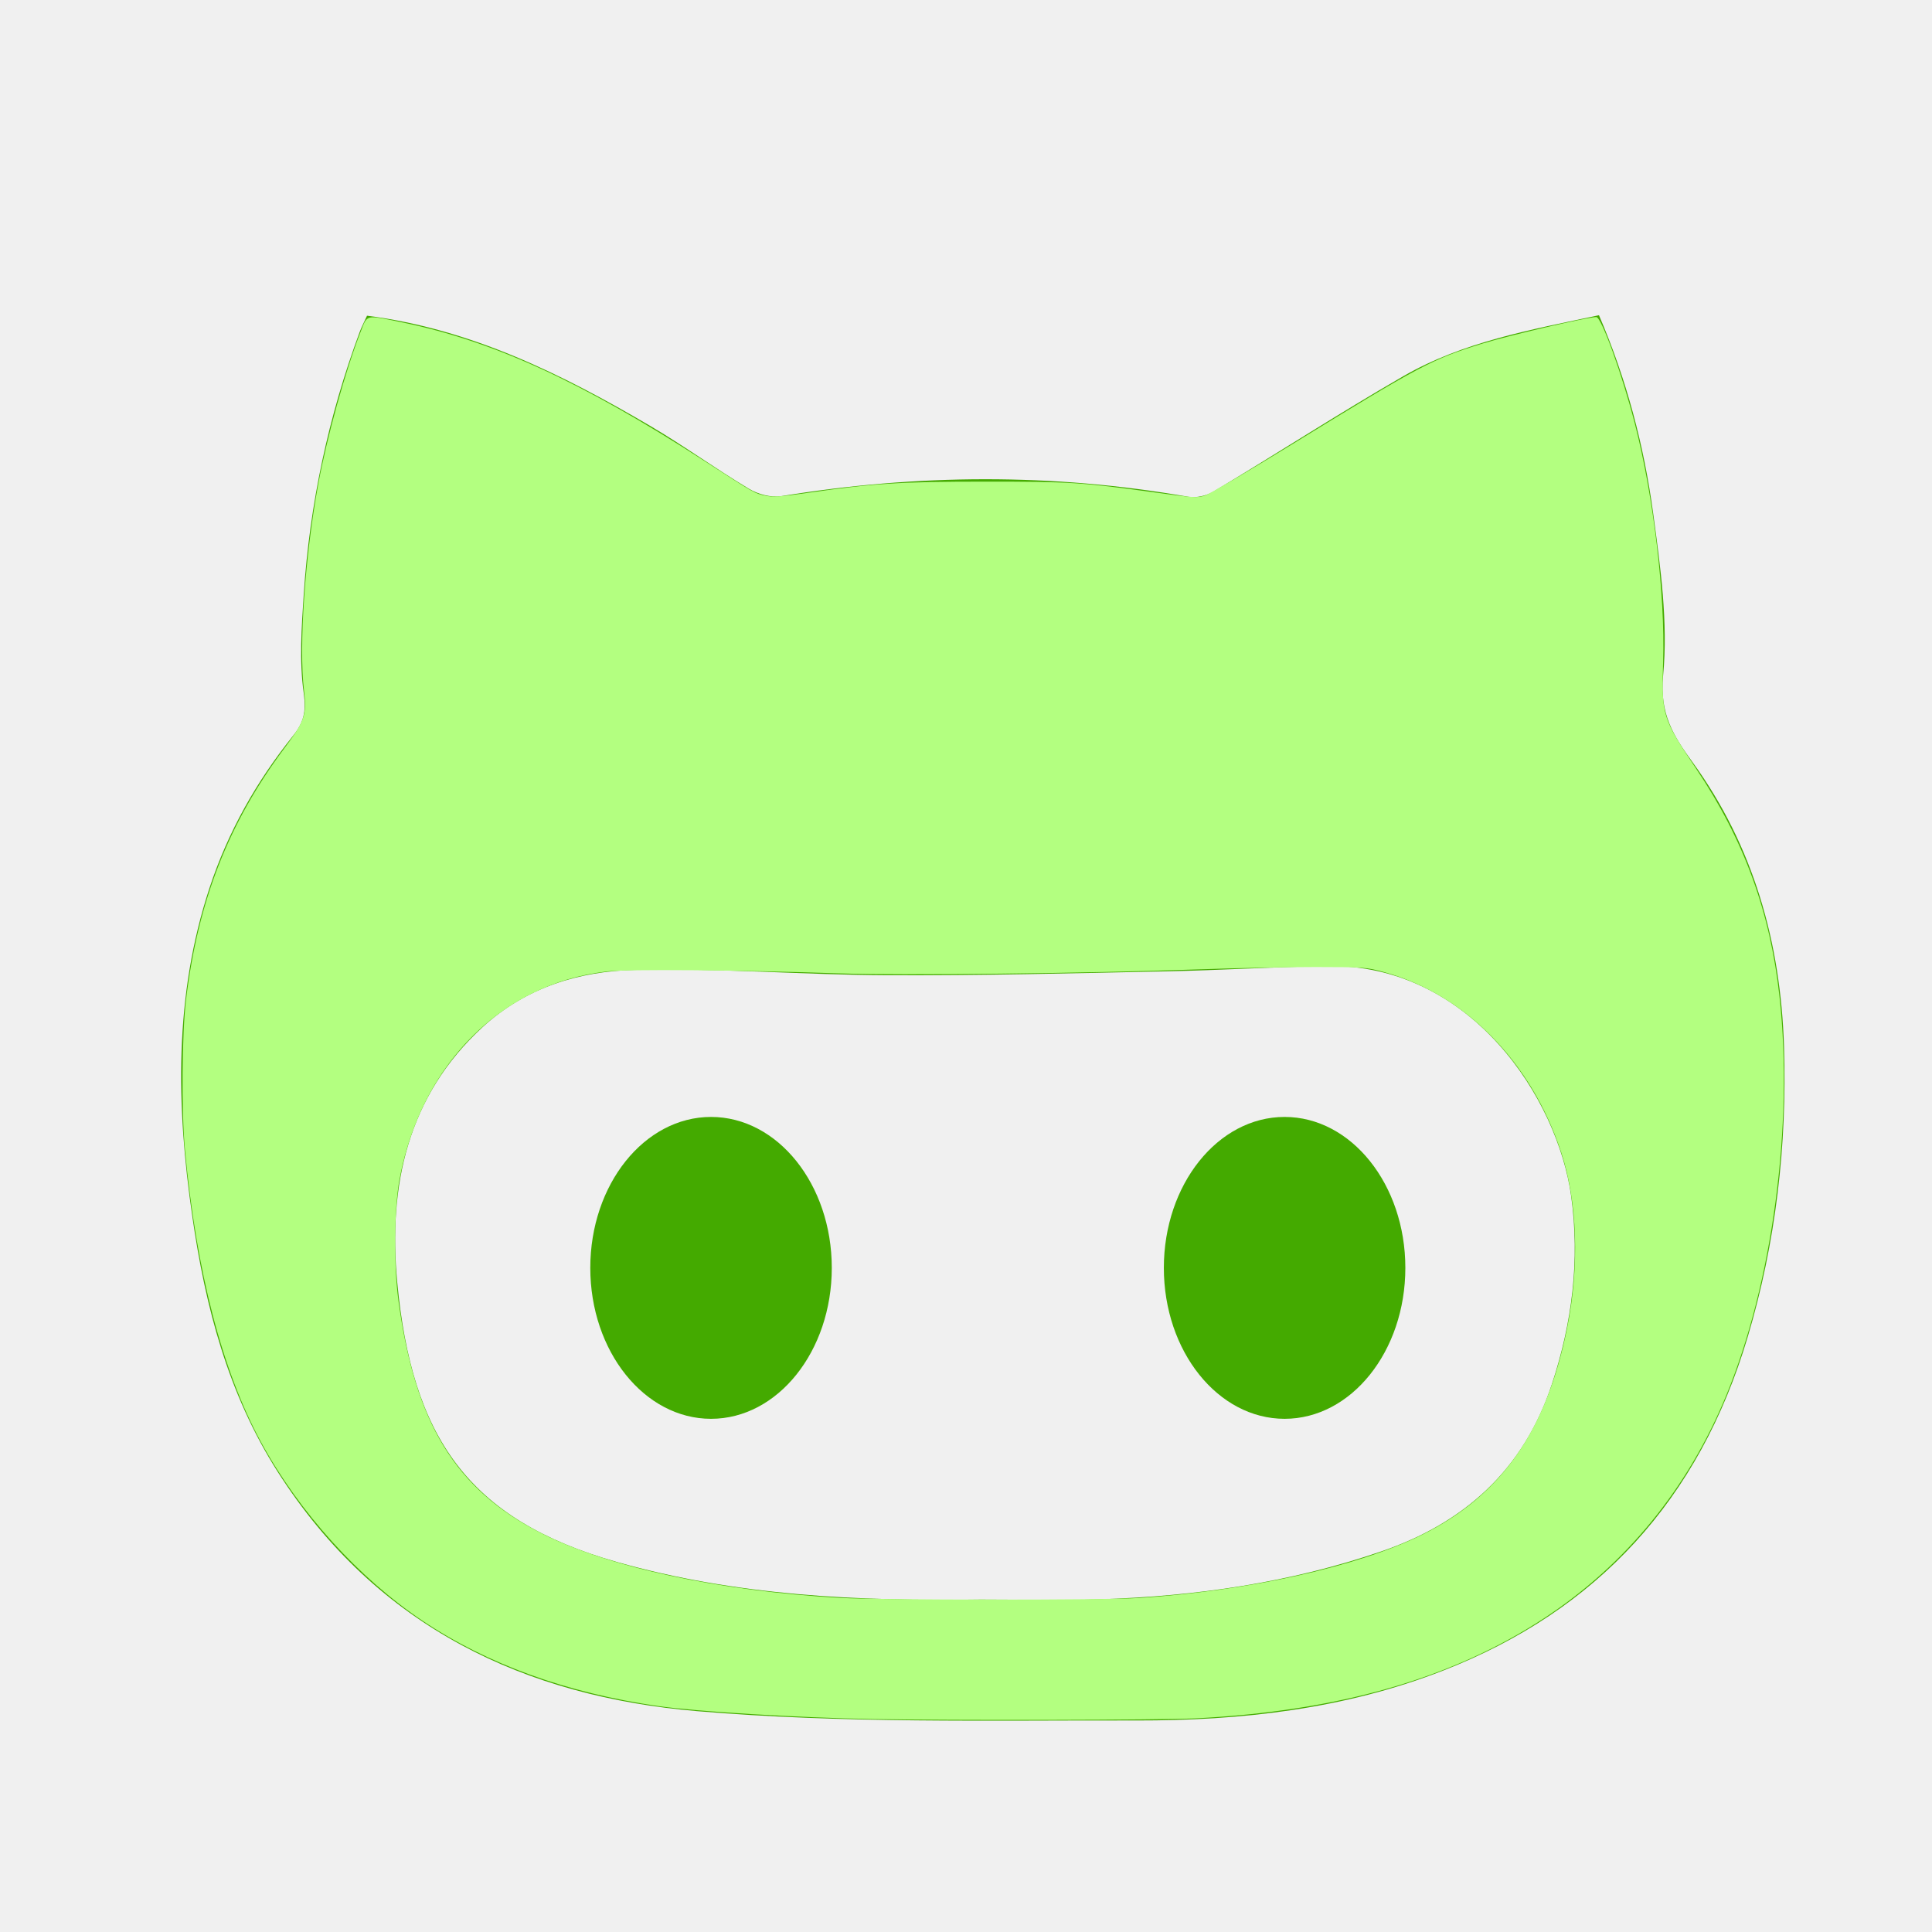
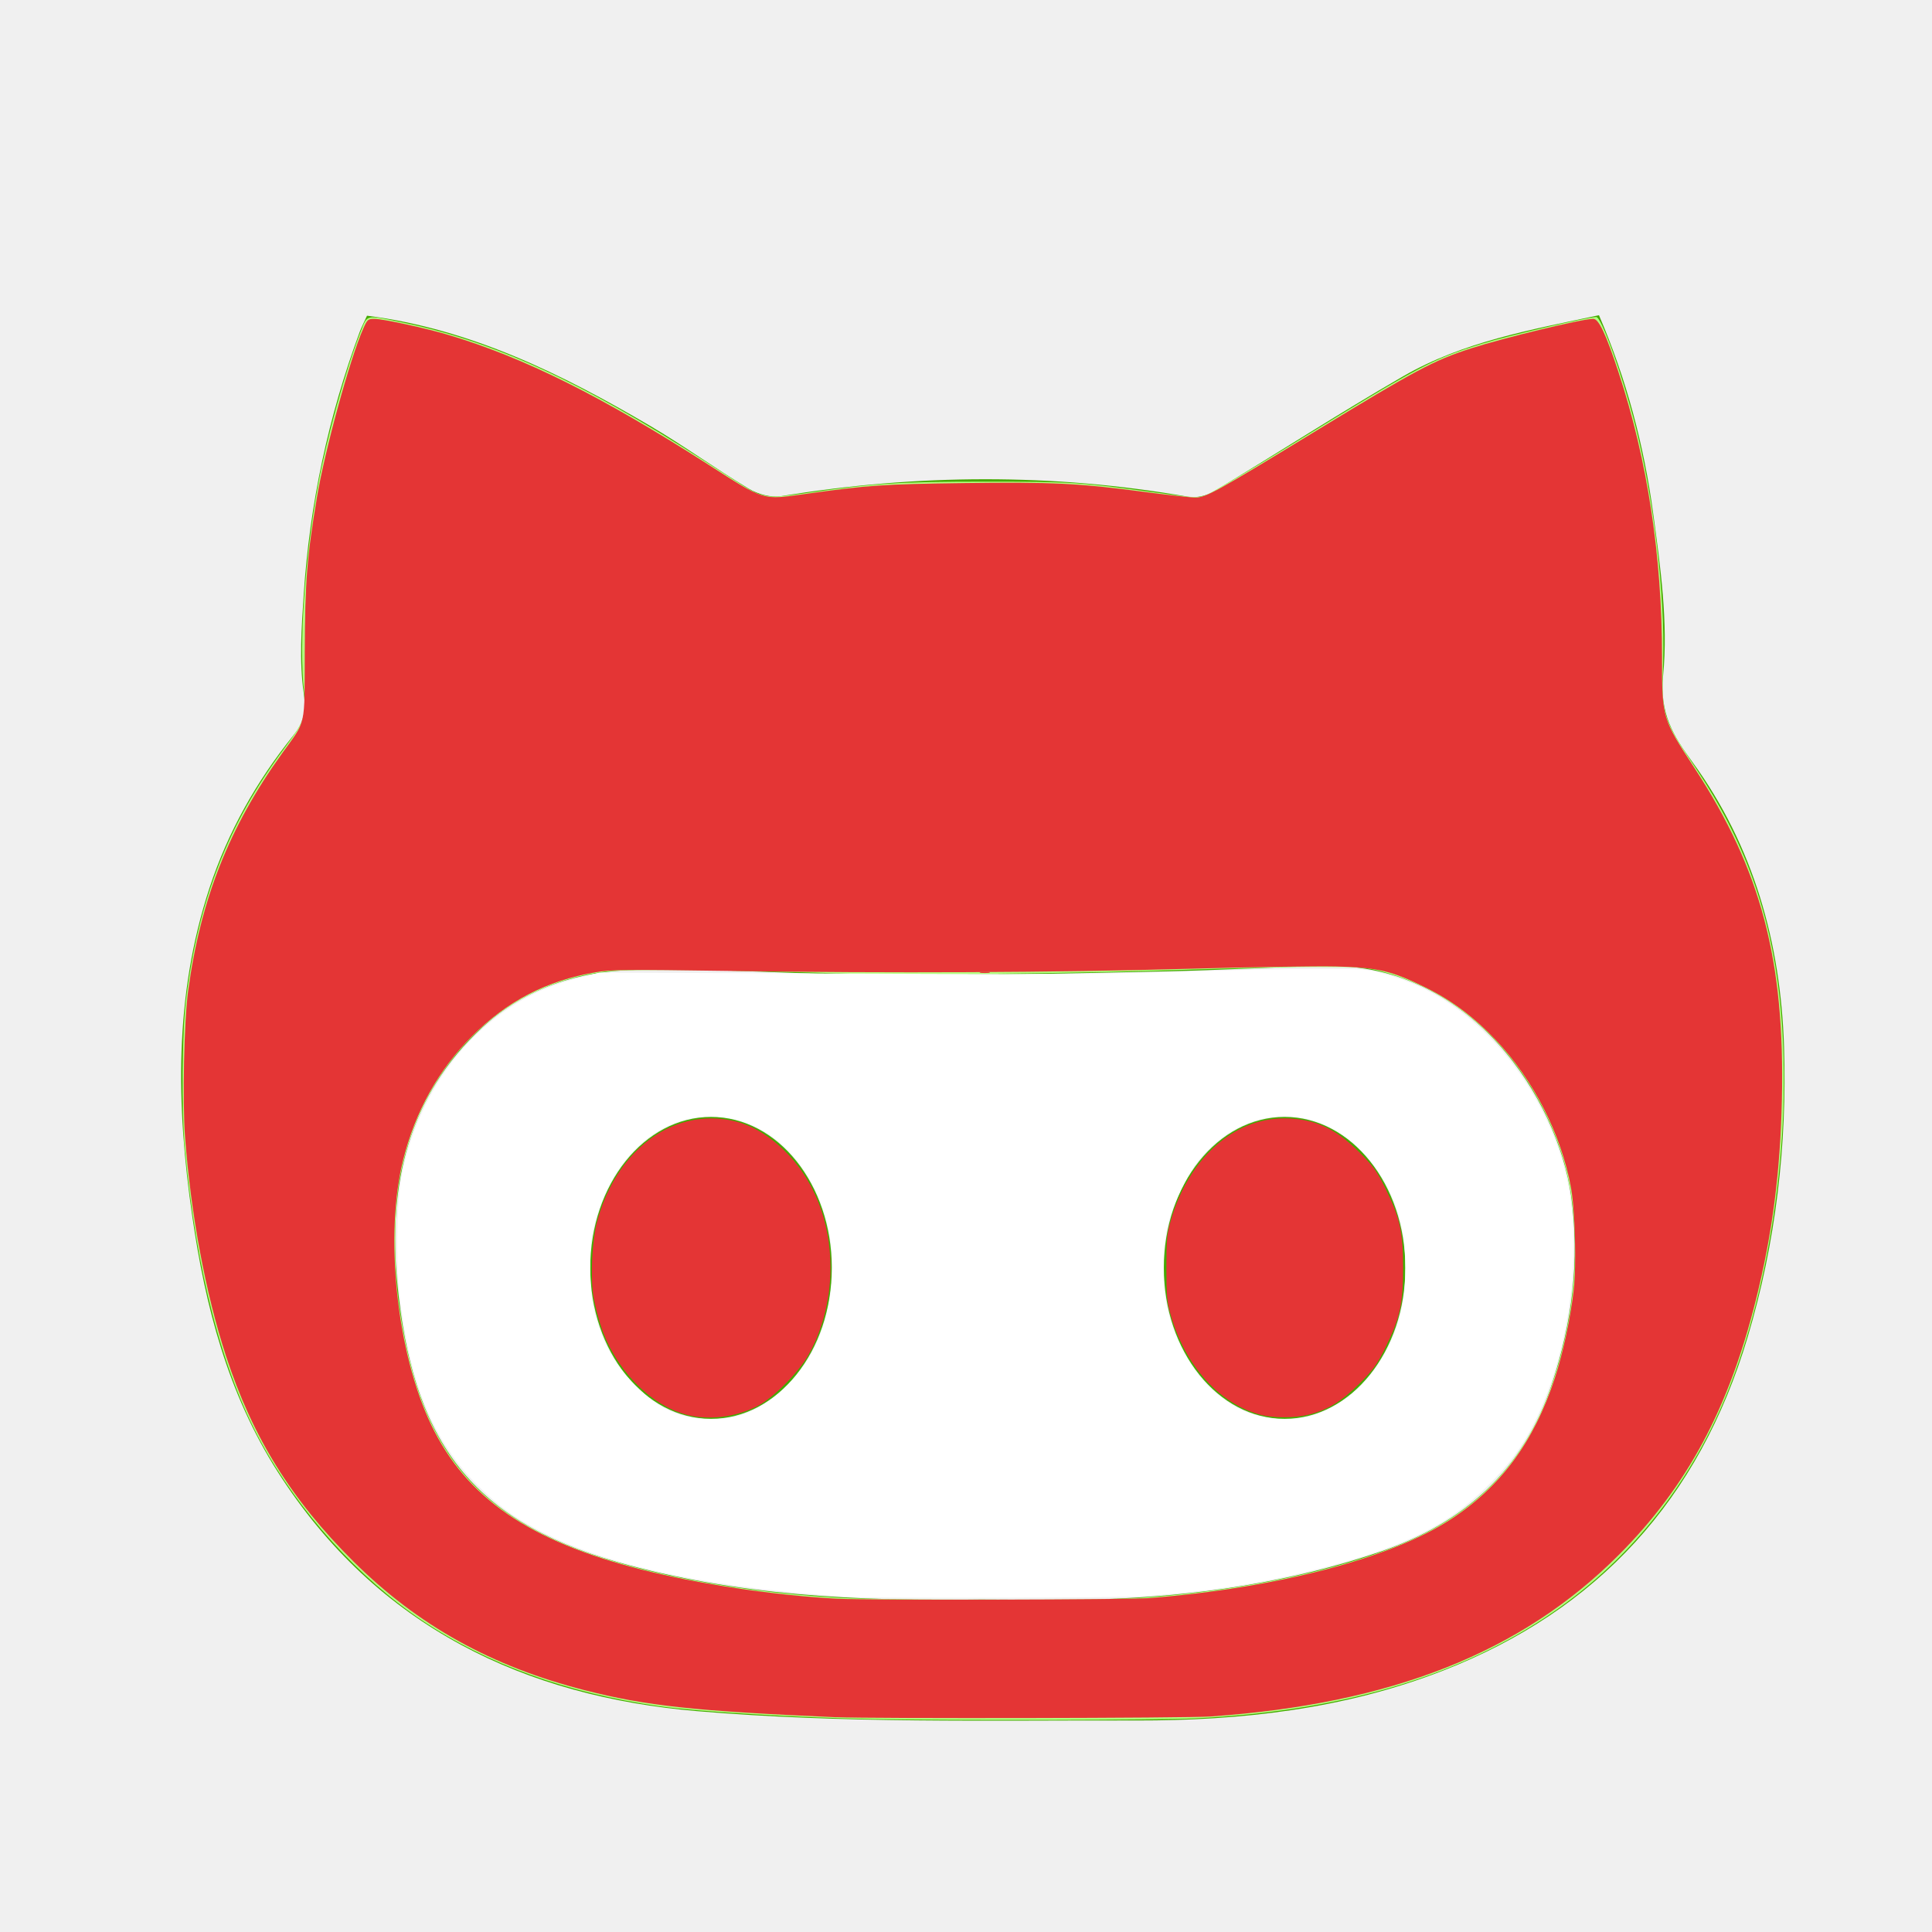
<svg xmlns="http://www.w3.org/2000/svg" width="64" height="64" viewBox="0 0 64 64" version="1.1" id="svg70">
  <defs id="defs74" />
  <g fill="none" fill-rule="evenodd" id="g68" style="fill:#44aa00">
    <path fill="#595959" d="M9.2,48.757 C7.552,46.173 6.801,43.282 6.369,40.289 C5.838,36.636 5.763,32.994 6.938,29.42 C7.554,27.545 8.501,25.878 9.713,24.366 C10.06,23.932 10.148,23.57 10.061,22.962 C9.909,21.896 9.99,20.782 10.061,19.694 C10.258,16.7 10.877,13.794 11.918,10.989 C11.979,10.827 12.06,10.673 12.158,10.458 C15.617,10.9 18.618,12.395 21.532,14.105 C22.649,14.76 23.702,15.528 24.813,16.193 C25.118,16.375 25.546,16.49 25.887,16.434 C30.381,15.7 34.869,15.671 39.361,16.455 C39.629,16.501 39.969,16.422 40.207,16.279 C42.304,15.02 44.361,13.689 46.478,12.467 C48.473,11.315 50.71,10.926 52.968,10.442 C53.882,12.565 54.458,14.754 54.763,17 C55.004,18.78 55.263,20.613 55.093,22.38 C54.971,23.642 55.435,24.377 56.061,25.239 C58.085,28.025 58.987,31.214 59.098,34.667 C59.202,37.942 58.828,41.155 57.894,44.292 C56.29,49.682 52.919,53.34 47.825,55.333 C44.539,56.619 41.11,56.999 37.646,56.993 C32.793,56.984 27.92,57.095 23.093,56.684 C17.423,56.2 12.497,53.928 9.2,48.757 Z M15.987,34.025 C13.5,36.31 12.857,39.275 13.159,42.477 C13.639,47.566 15.476,50.339 20.437,51.743 C24.385,52.861 28.428,53.045 32.487,52.987 C33.801,52.987 35.115,53.021 36.427,52.979 C39.607,52.878 42.743,52.428 45.766,51.389 C48.477,50.459 50.466,48.717 51.409,45.848 C52.078,43.816 52.338,41.751 52.048,39.635 C51.603,36.395 48.729,31.92 43.948,32.001 C42.178,32.032 40.409,32.141 38.64,32.177 C35.56,32.24 32.479,32.319 29.399,32.306 C26.606,32.294 23.81,32.063 21.02,32.13 C19.191,32.174 17.426,32.703 15.987,34.025 Z" id="path62" style="fill:#44aa00" />
    <ellipse cx="23.554" cy="42" fill="#595959" rx="4" ry="5" id="ellipse64" style="fill:#44aa00" />
    <ellipse cx="42.554" cy="42" fill="#595959" rx="4" ry="5" id="ellipse66" style="fill:#44aa00" />
  </g>
  <path style="fill:#b3ff80;stroke-width:0.062" d="M 28.946,56.947 C 26.424,56.901 23.087,56.7 21.811,56.517 18.762,56.078 16.146,55.131 13.988,53.684 11.885,52.274 9.91,50.091 8.655,47.788 7.357,45.407 6.503,42.126 6.126,38.076 6.008,36.81 6.027,34.238 6.162,33.122 c 0.395,-3.27 1.406,-5.855 3.255,-8.331 0.68,-0.91 0.749,-1.112 0.653,-1.921 -0.174,-1.474 0.031,-4.439 0.47,-6.823 0.289,-1.566 0.901,-3.768 1.408,-5.063 0.226,-0.576 0.144,-0.559 1.394,-0.301 2.998,0.618 5.898,1.947 9.964,4.567 1.747,1.126 1.677,1.086 2.05,1.17 0.233,0.052 0.499,0.035 1.363,-0.089 2.251,-0.323 3.073,-0.375 5.903,-0.376 2.835,-6.95e-4 3.206,0.023 5.615,0.355 1.305,0.18 1.429,0.188 1.683,0.103 0.15,-0.05 1.437,-0.807 2.86,-1.682 4.294,-2.64 4.667,-2.837 6.327,-3.35 0.865,-0.267 3.486,-0.878 3.771,-0.879 0.172,-5.74e-4 0.857,1.893 1.281,3.541 0.618,2.407 1.004,5.653 0.934,7.863 -0.056,1.788 -0.025,1.889 1.103,3.571 1.578,2.353 2.445,4.728 2.754,7.552 0.464,4.228 -0.236,9.469 -1.759,13.18 -1.269,3.091 -3.329,5.616 -6.03,7.39 -3.054,2.006 -6.817,3.086 -11.592,3.326 -1.069,0.054 -8.058,0.068 -10.625,0.022 z m 8.756,-4.009 c 3.698,-0.244 7.291,-1.046 9.41,-2.099 2.615,-1.301 4.109,-3.429 4.799,-6.838 0.416,-2.053 0.344,-4.193 -0.195,-5.83 -0.985,-2.994 -3.192,-5.239 -5.867,-5.969 -0.585,-0.16 -0.668,-0.166 -2.259,-0.168 -0.908,-0.001 -2.647,0.034 -3.864,0.077 -3.707,0.133 -9.875,0.204 -11.84,0.136 -3.347,-0.115 -7.156,-0.147 -7.81,-0.064 -0.899,0.113 -1.675,0.342 -2.441,0.72 -2.277,1.123 -3.884,3.377 -4.401,6.171 -0.179,0.967 -0.195,2.836 -0.034,4.019 0.551,4.057 1.89,6.242 4.715,7.689 2.193,1.124 5.875,1.921 9.94,2.151 1.282,0.073 8.758,0.076 9.846,0.004 z" id="path249" />
+   <path style="fill:#e43535;stroke-width:0.062" d="M 27.7,56.886 C 23.036,56.685 21.414,56.511 19.381,55.993 16.286,55.205 13.841,53.845 11.708,51.725 9.65,49.681 8.363,47.605 7.486,44.917 6.81,42.846 6.32,40.221 6.129,37.644 6.042,36.462 6.097,33.844 6.23,32.848 6.637,29.811 7.587,27.404 9.344,24.958 c 0.812,-1.13 0.741,-0.814 0.751,-3.365 0.009,-2.322 0.075,-3.158 0.405,-5.12 0.263,-1.568 1.092,-4.589 1.531,-5.582 0.139,-0.313 0.156,-0.328 0.382,-0.327 0.286,0.001 1.693,0.307 2.44,0.53 2.507,0.749 5.071,2.028 8.609,4.296 1.888,1.21 1.771,1.175 3.23,0.971 2.07,-0.289 2.563,-0.323 5.224,-0.358 2.939,-0.039 3.837,0.005 6.002,0.293 0.77,0.102 1.529,0.186 1.686,0.186 0.34,0 0.707,-0.202 3.881,-2.141 3.42,-2.088 4.001,-2.398 5.247,-2.801 1.075,-0.347 3.686,-0.979 4.046,-0.979 0.183,0 0.419,0.5 0.842,1.784 0.952,2.889 1.437,6.069 1.437,9.429 0,2.022 -0.002,2.014 1.084,3.681 2.204,3.383 2.987,6.359 2.886,10.968 -0.053,2.416 -0.319,4.468 -0.861,6.637 -0.903,3.615 -2.287,6.189 -4.54,8.447 -3.227,3.234 -7.523,4.935 -13.524,5.354 -0.784,0.055 -11.211,0.074 -12.401,0.023 z m 10.382,-3.948 c 4.203,-0.331 7.963,-1.309 9.944,-2.587 1.674,-1.08 2.784,-2.578 3.477,-4.69 0.274,-0.837 0.523,-1.995 0.63,-2.939 0.093,-0.819 0.043,-2.644 -0.093,-3.384 -0.323,-1.763 -1.239,-3.565 -2.48,-4.876 -0.72,-0.761 -1.461,-1.317 -2.324,-1.744 -1.128,-0.558 -1.593,-0.668 -2.979,-0.702 -0.644,-0.016 -2.85,0.019 -4.901,0.077 -4.348,0.123 -9.88,0.149 -15.24,0.07 -3.413,-0.05 -3.863,-0.046 -4.401,0.047 -1.611,0.276 -2.915,0.953 -4.083,2.12 -1.1,1.099 -1.87,2.48 -2.274,4.077 -0.631,2.5 -0.217,6.417 0.932,8.806 1.159,2.409 3.235,3.836 6.958,4.781 1.887,0.479 4.419,0.856 6.481,0.965 1,0.053 9.638,0.036 10.351,-0.02 z" id="path472" />
+   <path style="fill:#e43535;stroke-width:0.062" d="m 22.722,46.858 c -1.192,-0.32 -2.328,-1.494 -2.805,-2.895 -0.099,-0.29 -0.214,-0.744 -0.257,-1.009 -0.107,-0.666 -0.048,-1.87 0.123,-2.501 0.558,-2.054 2.054,-3.404 3.773,-3.404 0.9,0 1.652,0.325 2.399,1.038 0.997,0.95 1.557,2.36 1.557,3.917 0,1.04 -0.277,2.106 -0.76,2.929 -0.332,0.565 -1.147,1.377 -1.643,1.636 -0.728,0.381 -1.639,0.492 -2.387,0.291 z" id="path474" />
+   <path style="fill:#e43535;stroke-width:0.062" d="m 41.738,46.86 c -1.349,-0.363 -2.478,-1.623 -2.957,-3.3 -0.123,-0.43 -0.143,-0.644 -0.143,-1.558 -9.24e-4,-0.922 0.018,-1.124 0.142,-1.558 0.592,-2.056 2.071,-3.396 3.75,-3.396 0.987,0 1.697,0.319 2.502,1.123 0.459,0.458 0.584,0.632 0.858,1.187 0.488,0.99 0.589,1.445 0.589,2.645 0,1.2 -0.101,1.655 -0.589,2.645 -0.274,0.555 -0.399,0.729 -0.858,1.187 -0.585,0.584 -1.035,0.861 -1.668,1.024 -0.466,0.12 -1.185,0.121 -1.626,0.003 z" id="path476" />
+   <path style="fill:#e43535;stroke-width:0.062" d="m 32.483,32.205 c 0.077,-0.015 0.203,-0.015 0.28,0 0.077,0.015 0.014,0.027 -0.14,0.027 -0.154,0 -0.217,-0.012 -0.14,-0.027 z" id="path478" />
+   <path style="fill:#ffffff;stroke-width:0.062" d="m 28.136,52.897 c -4.314,-0.262 -7.754,-0.968 -9.971,-2.046 -0.978,-0.476 -1.591,-0.905 -2.314,-1.619 -1.488,-1.471 -2.271,-3.365 -2.612,-6.326 -0.138,-1.2 -0.096,-3.177 0.087,-4.057 0.587,-2.826 2.375,-5.118 4.766,-6.11 0.246,-0.102 0.742,-0.261 1.102,-0.353 l 0.654,-0.167 2.711,0.01 c 1.491,0.005 5.235,0.019 8.319,0.031 4.11,0.015 6.325,-0.004 8.288,-0.072 1.474,-0.051 3.451,-0.093 4.393,-0.092 1.677,6.86e-4 1.727,0.004 2.329,0.172 1.289,0.359 2.381,1.012 3.407,2.037 1.295,1.294 2.282,3.114 2.639,4.869 0.49,2.402 0.027,5.701 -1.117,7.973 -0.394,0.782 -0.828,1.37 -1.519,2.058 -1.37,1.363 -2.889,2.093 -5.886,2.831 -1.779,0.438 -3.422,0.687 -5.556,0.841 -0.763,0.055 -8.871,0.074 -9.722,0.022 z M 24.254,46.95 c 1.196,-0.248 2.382,-1.358 2.907,-2.723 0.445,-1.157 0.533,-2.559 0.232,-3.721 -0.553,-2.134 -2.068,-3.521 -3.849,-3.521 -1.876,0 -3.437,1.55 -3.922,3.895 -0.107,0.518 -0.092,1.831 0.028,2.371 0.249,1.128 0.662,1.906 1.407,2.651 0.571,0.571 1.073,0.873 1.705,1.026 0.413,0.1 1.065,0.109 1.491,0.021 z m 19.09,-0.026 c 1.502,-0.383 2.732,-1.833 3.11,-3.668 0.133,-0.645 0.133,-1.862 1.87e-4,-2.508 C 46.23,39.656 45.72,38.71 44.971,37.999 43.391,36.499 41.183,36.668 39.739,38.401 c -0.397,0.476 -0.879,1.471 -1.049,2.167 -0.197,0.807 -0.196,2.081 0.003,2.867 0.368,1.45 1.211,2.618 2.316,3.206 0.674,0.359 1.596,0.471 2.336,0.282 z" id="path475" />
</svg>
